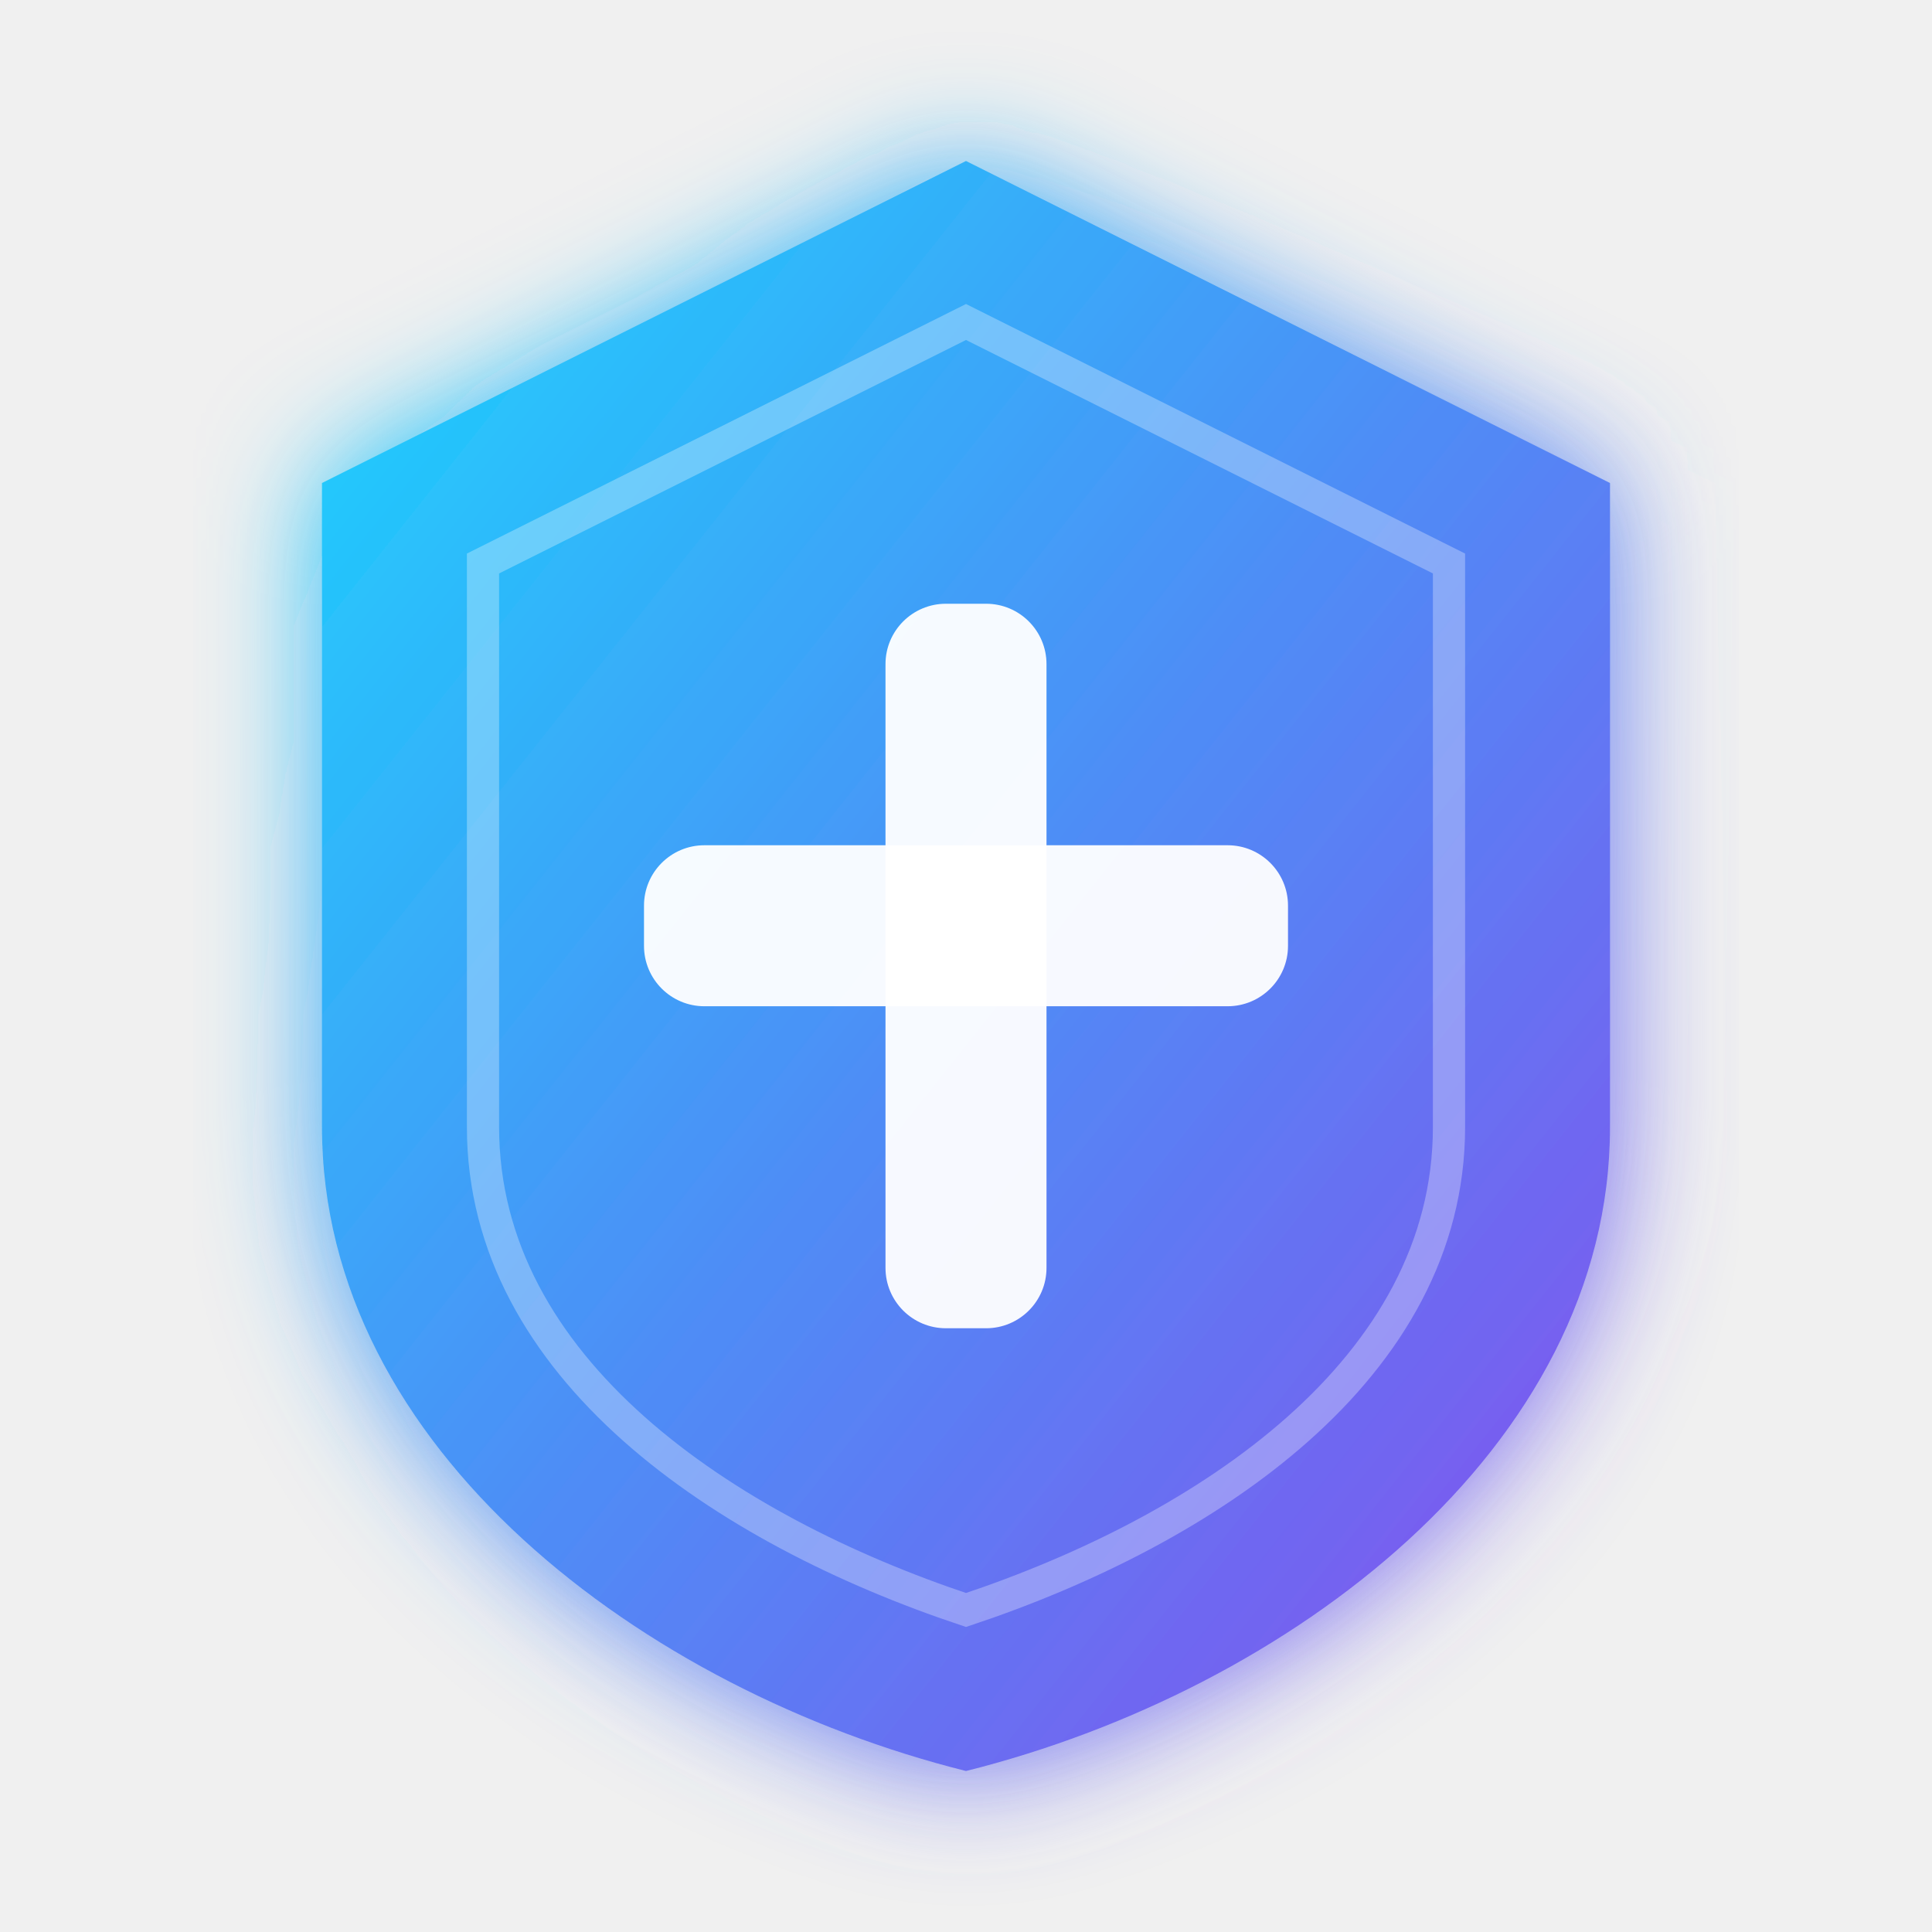
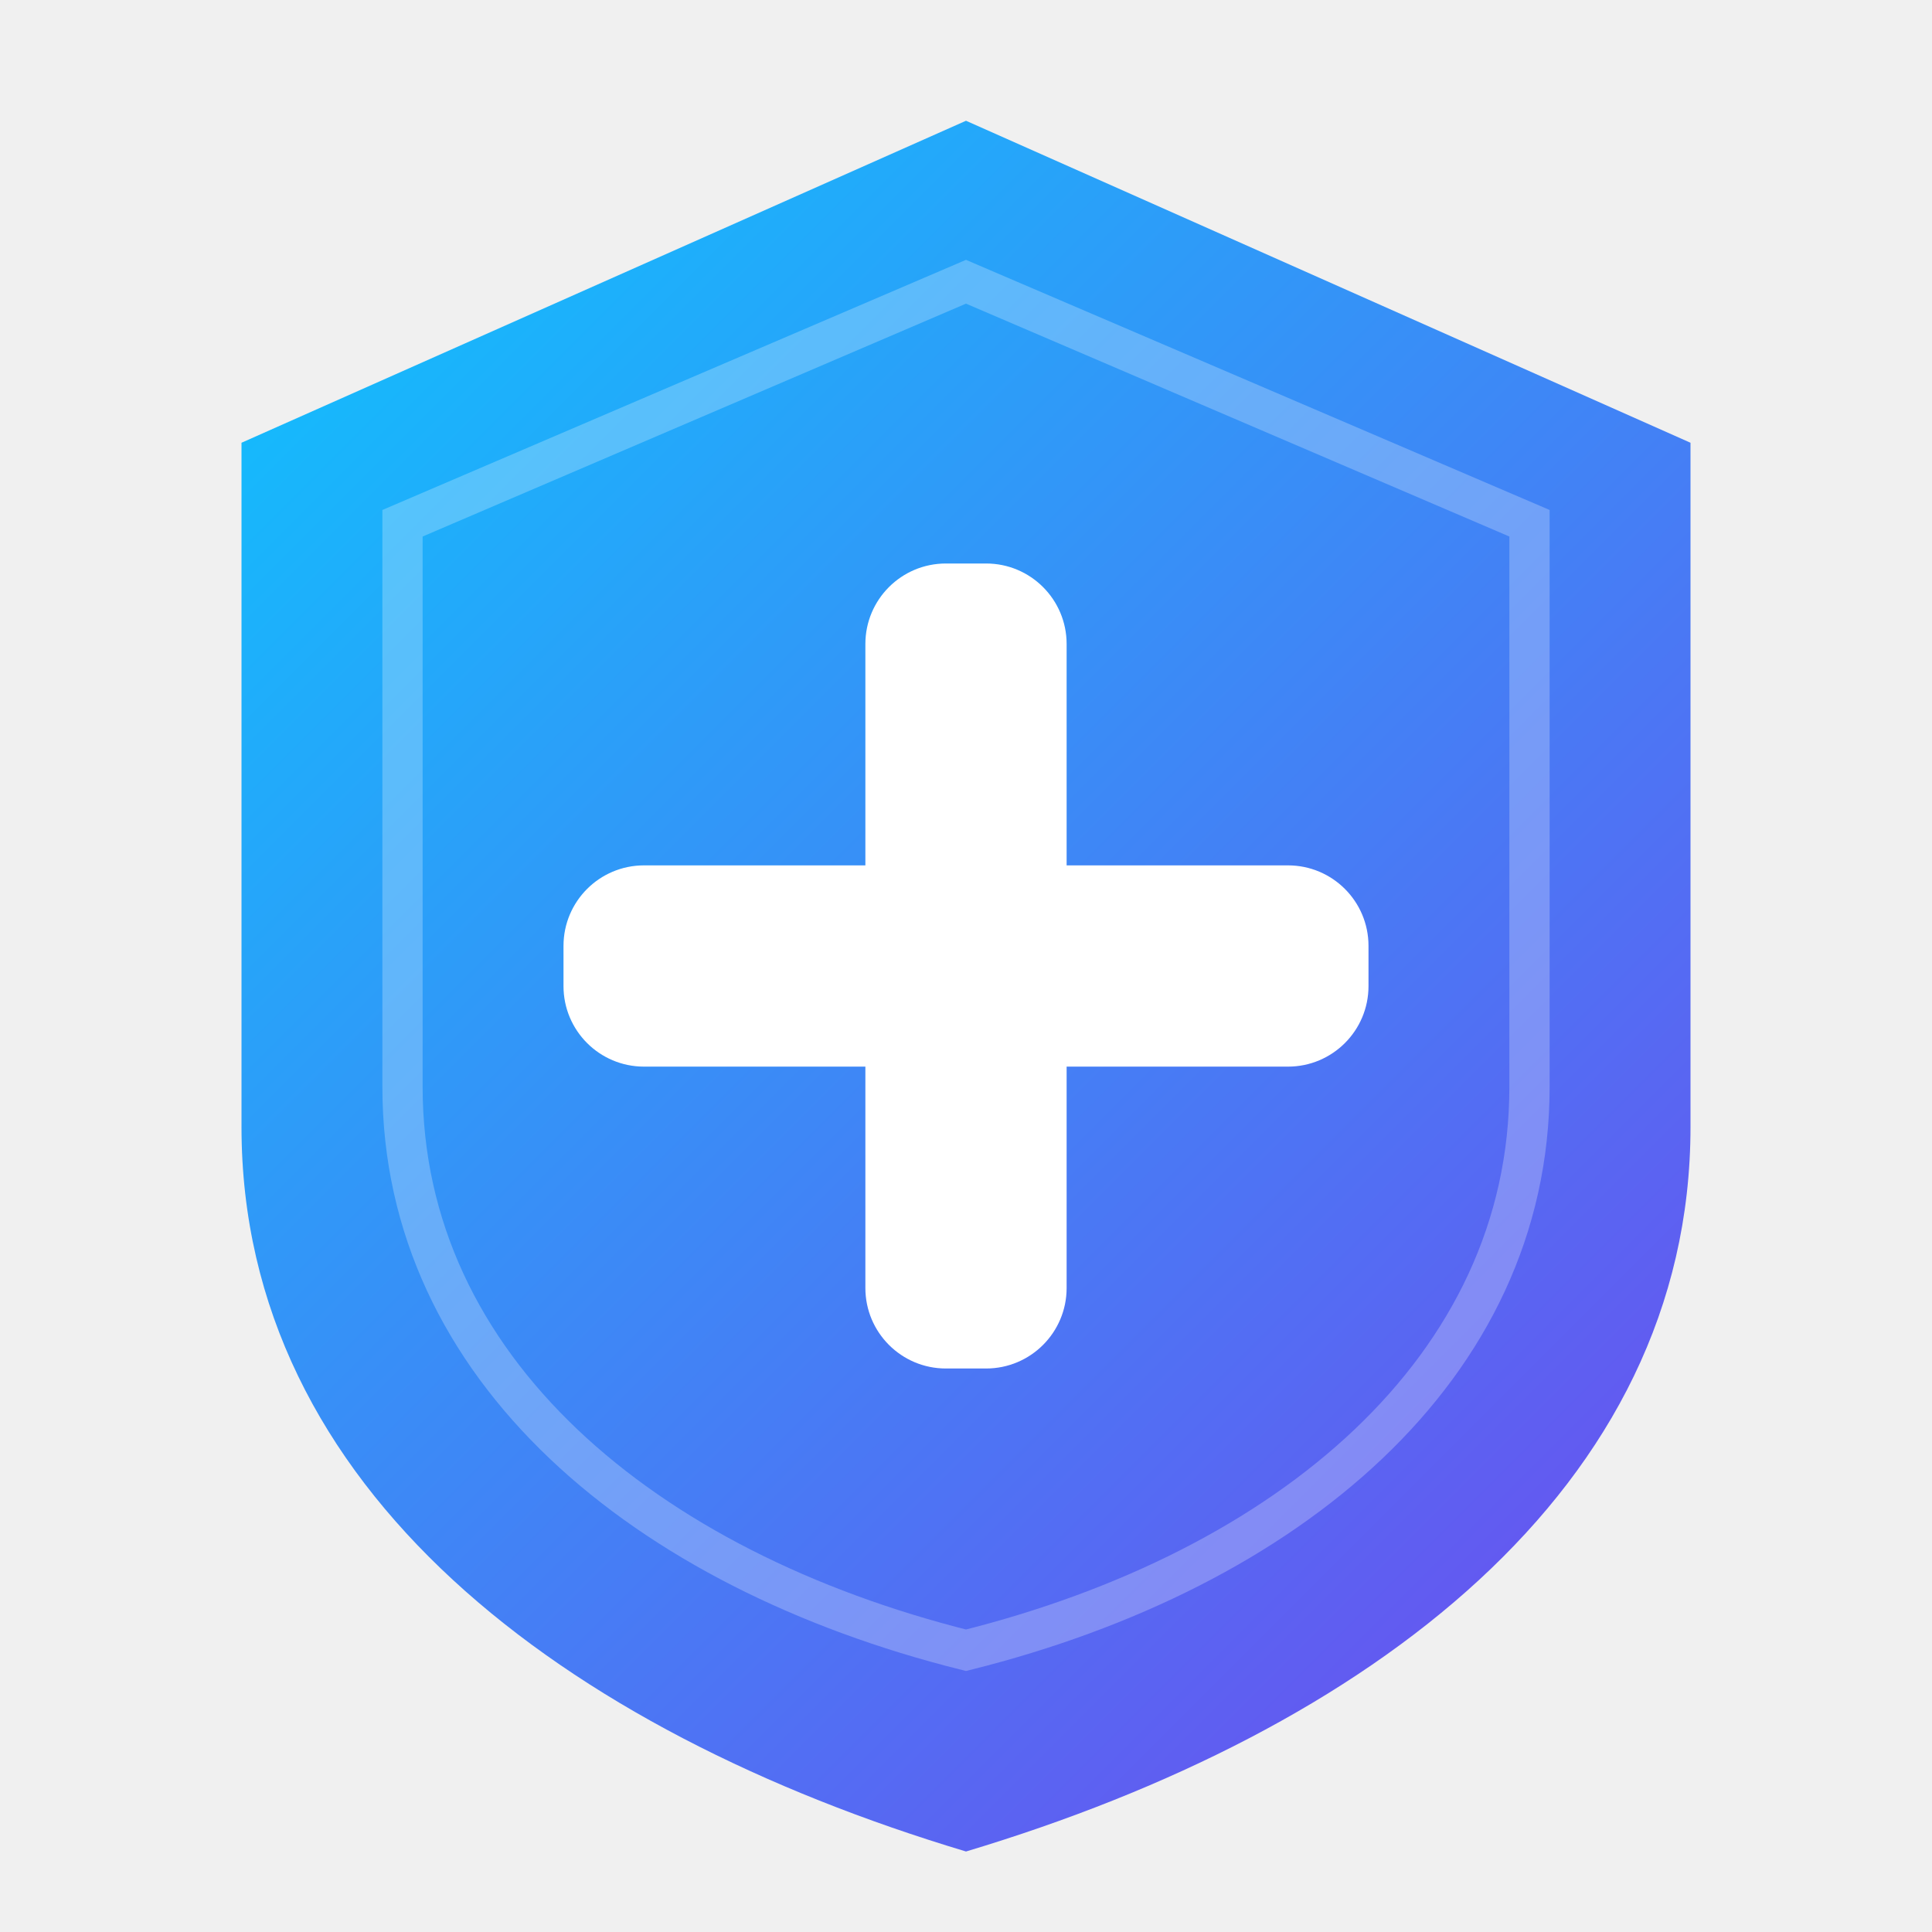
<svg xmlns="http://www.w3.org/2000/svg" viewBox="0 0 48 48" fill="none">
  <defs>
-     <linearGradient id="shieldGrad" x1="0%" y1="0%" x2="100%" y2="100%">
+     <linearGradient id="g" x1="0" y1="0" x2="48" y2="48" gradientUnits="userSpaceOnUse">
      <stop offset="0%" stop-color="#00d4ff" />
-       <stop offset="50%" stop-color="#3b82f6" />
      <stop offset="100%" stop-color="#7c3aed" />
    </linearGradient>
-     <filter id="glow">
-       <feGaussianBlur stdDeviation="1.5" result="blur" />
-       <feMerge>
-         <feMergeNode in="blur" />
-         <feMergeNode in="SourceGraphic" />
-       </feMerge>
-     </filter>
  </defs>
-   <path d="M24 4 L40 12 L40 28 C40 36 32 42 24 44 C16 42 8 36 8 28 L8 12 Z" fill="url(#shieldGrad)" opacity="0.9" filter="url(#glow)" />
-   <path d="M24 8 L36 14 L36 28 C36 34 30 38 24 40 C18 38 12 34 12 28 L12 14 Z" fill="none" stroke="rgba(255,255,255,0.3)" stroke-width="0.8" />
-   <rect x="22" y="15" width="4" height="18" rx="1.5" fill="white" opacity="0.95" />
-   <rect x="16" y="21" width="16" height="4" rx="1.5" fill="white" opacity="0.95" />
+   <path d="M24 3L42 11v17c0 9-8 15-18 18C14 43 6 37 6 28V11L24 3z" fill="url(#g)" />
+   <path d="M24 7l14 6v14c0 7-6 12-14 14-8-2-14-7-14-14V13l14-6z" fill="none" stroke="rgba(255,255,255,0.25)" stroke-width="1" />
+   <rect x="21.5" y="14" width="5" height="20" rx="2" fill="#fff" />
+   <rect x="14" y="21.5" width="20" height="5" rx="2" fill="#fff" />
</svg>
